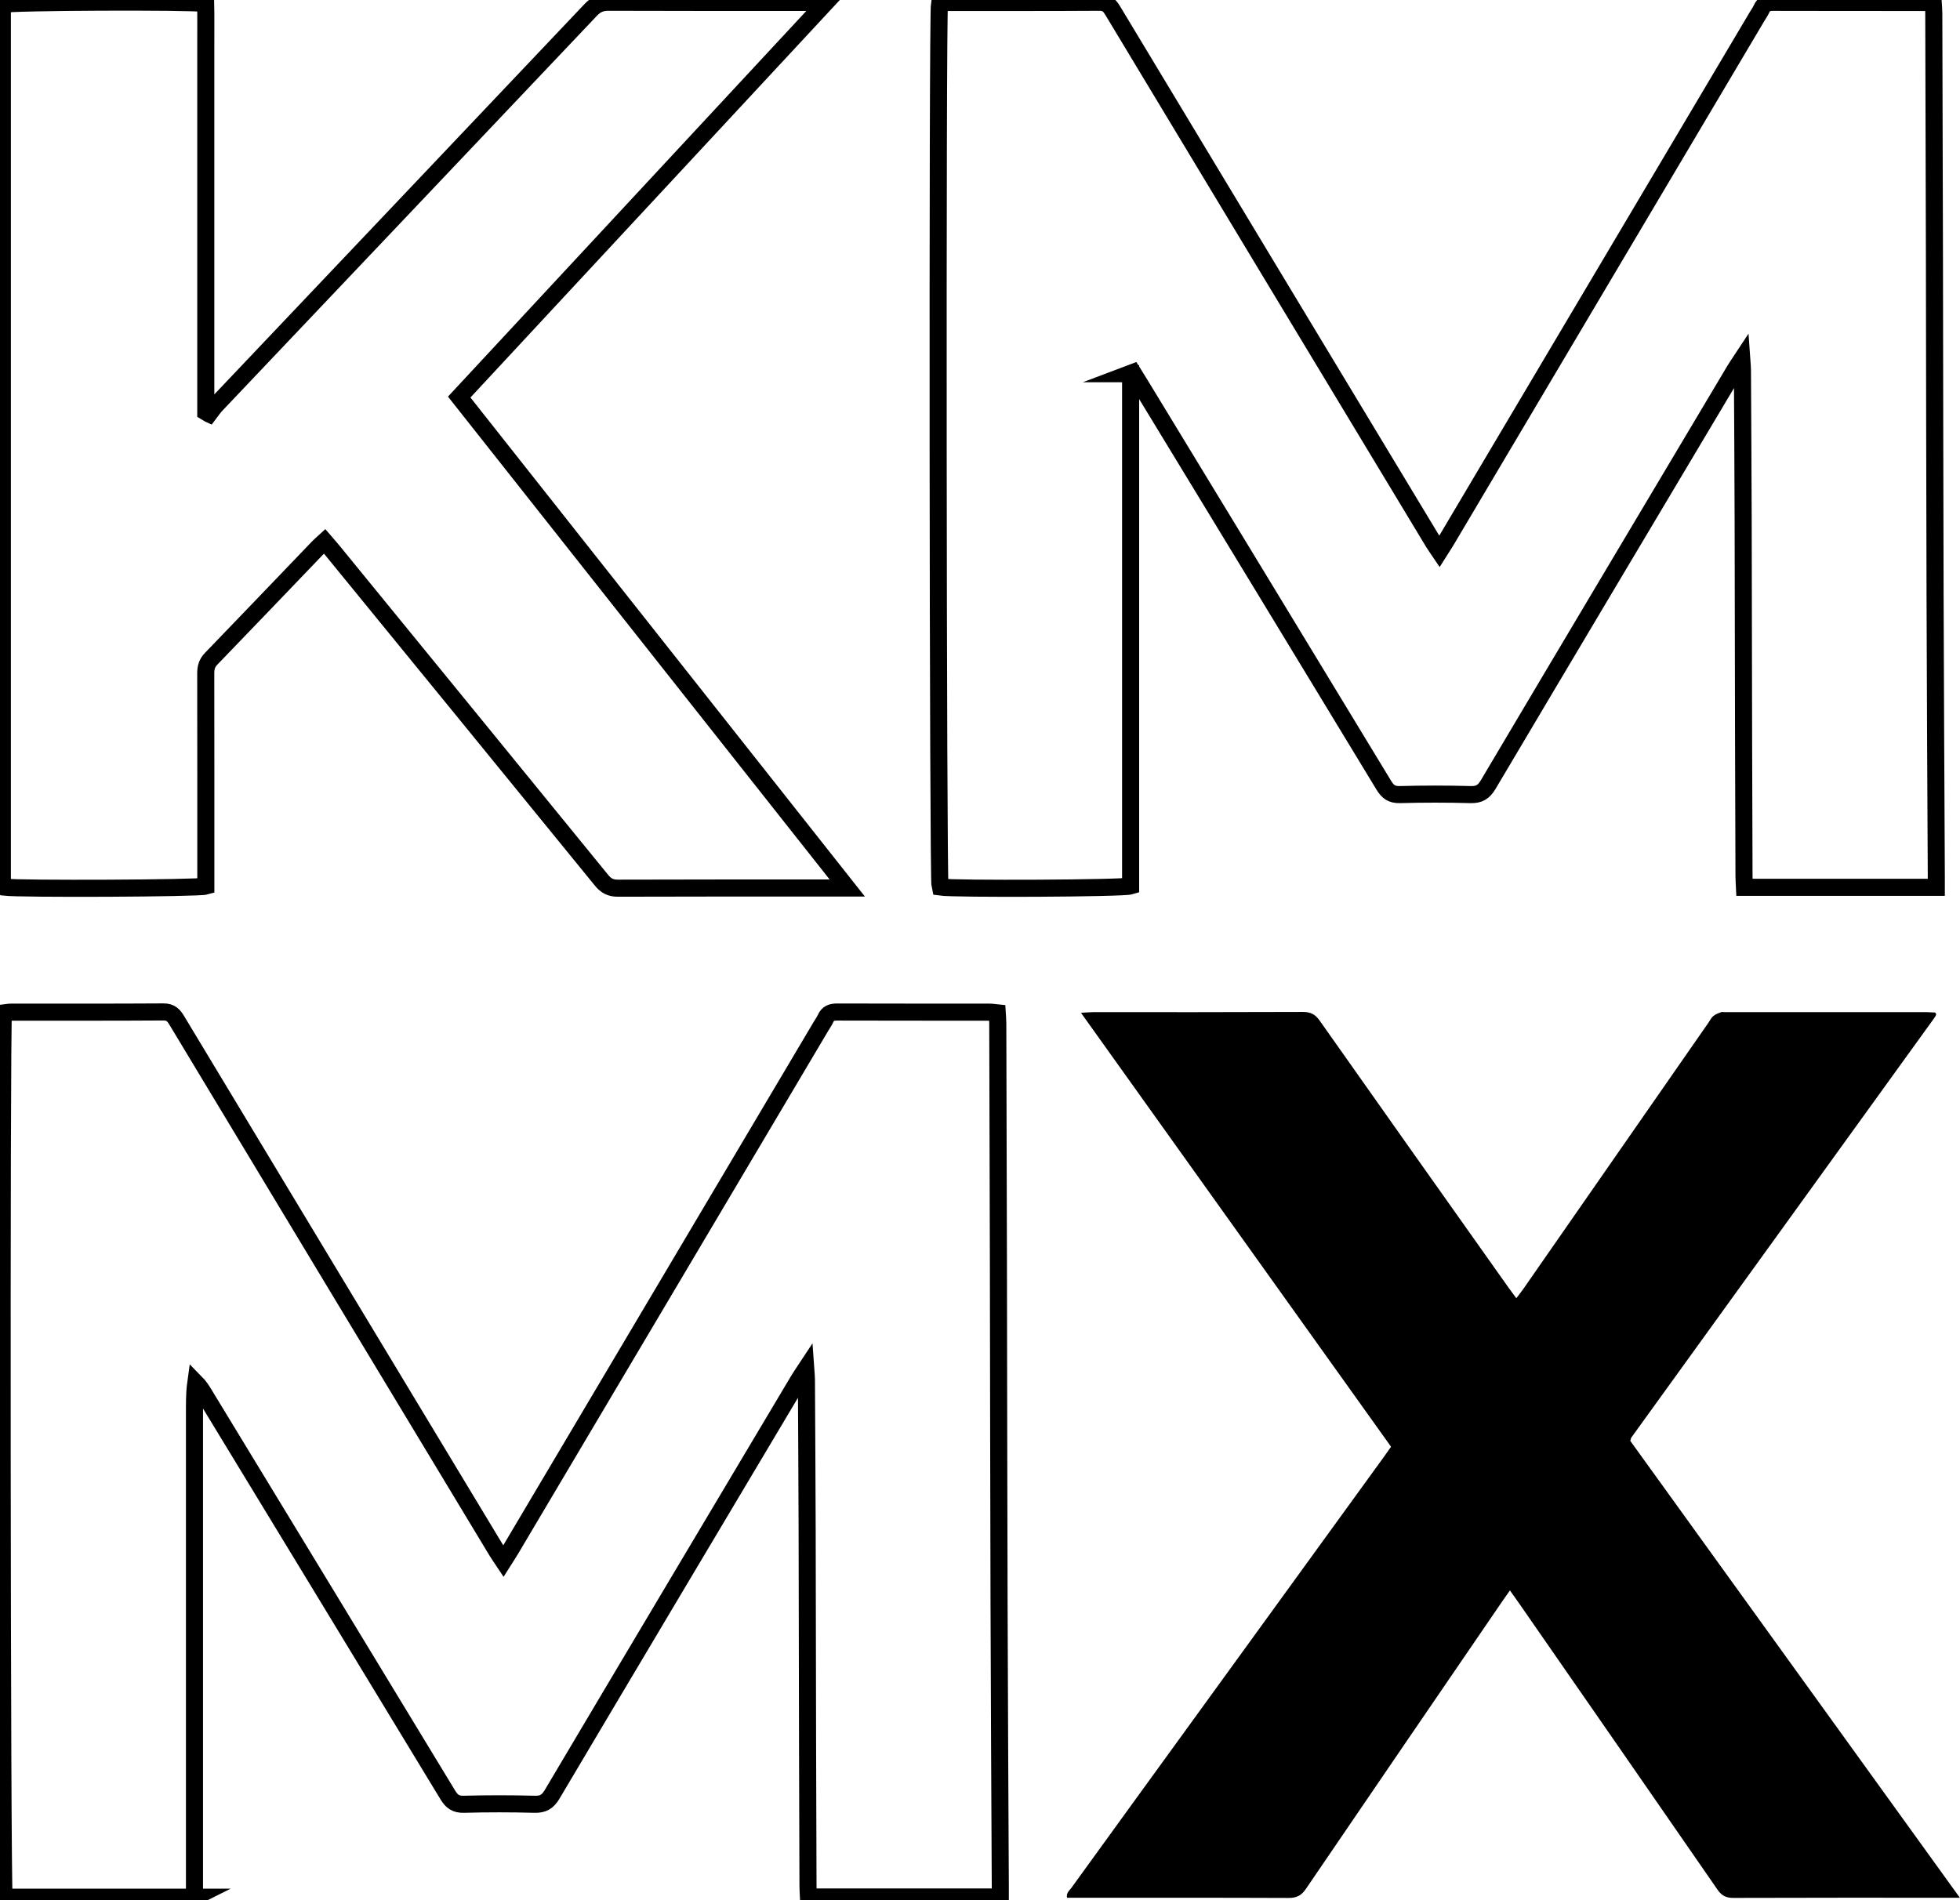
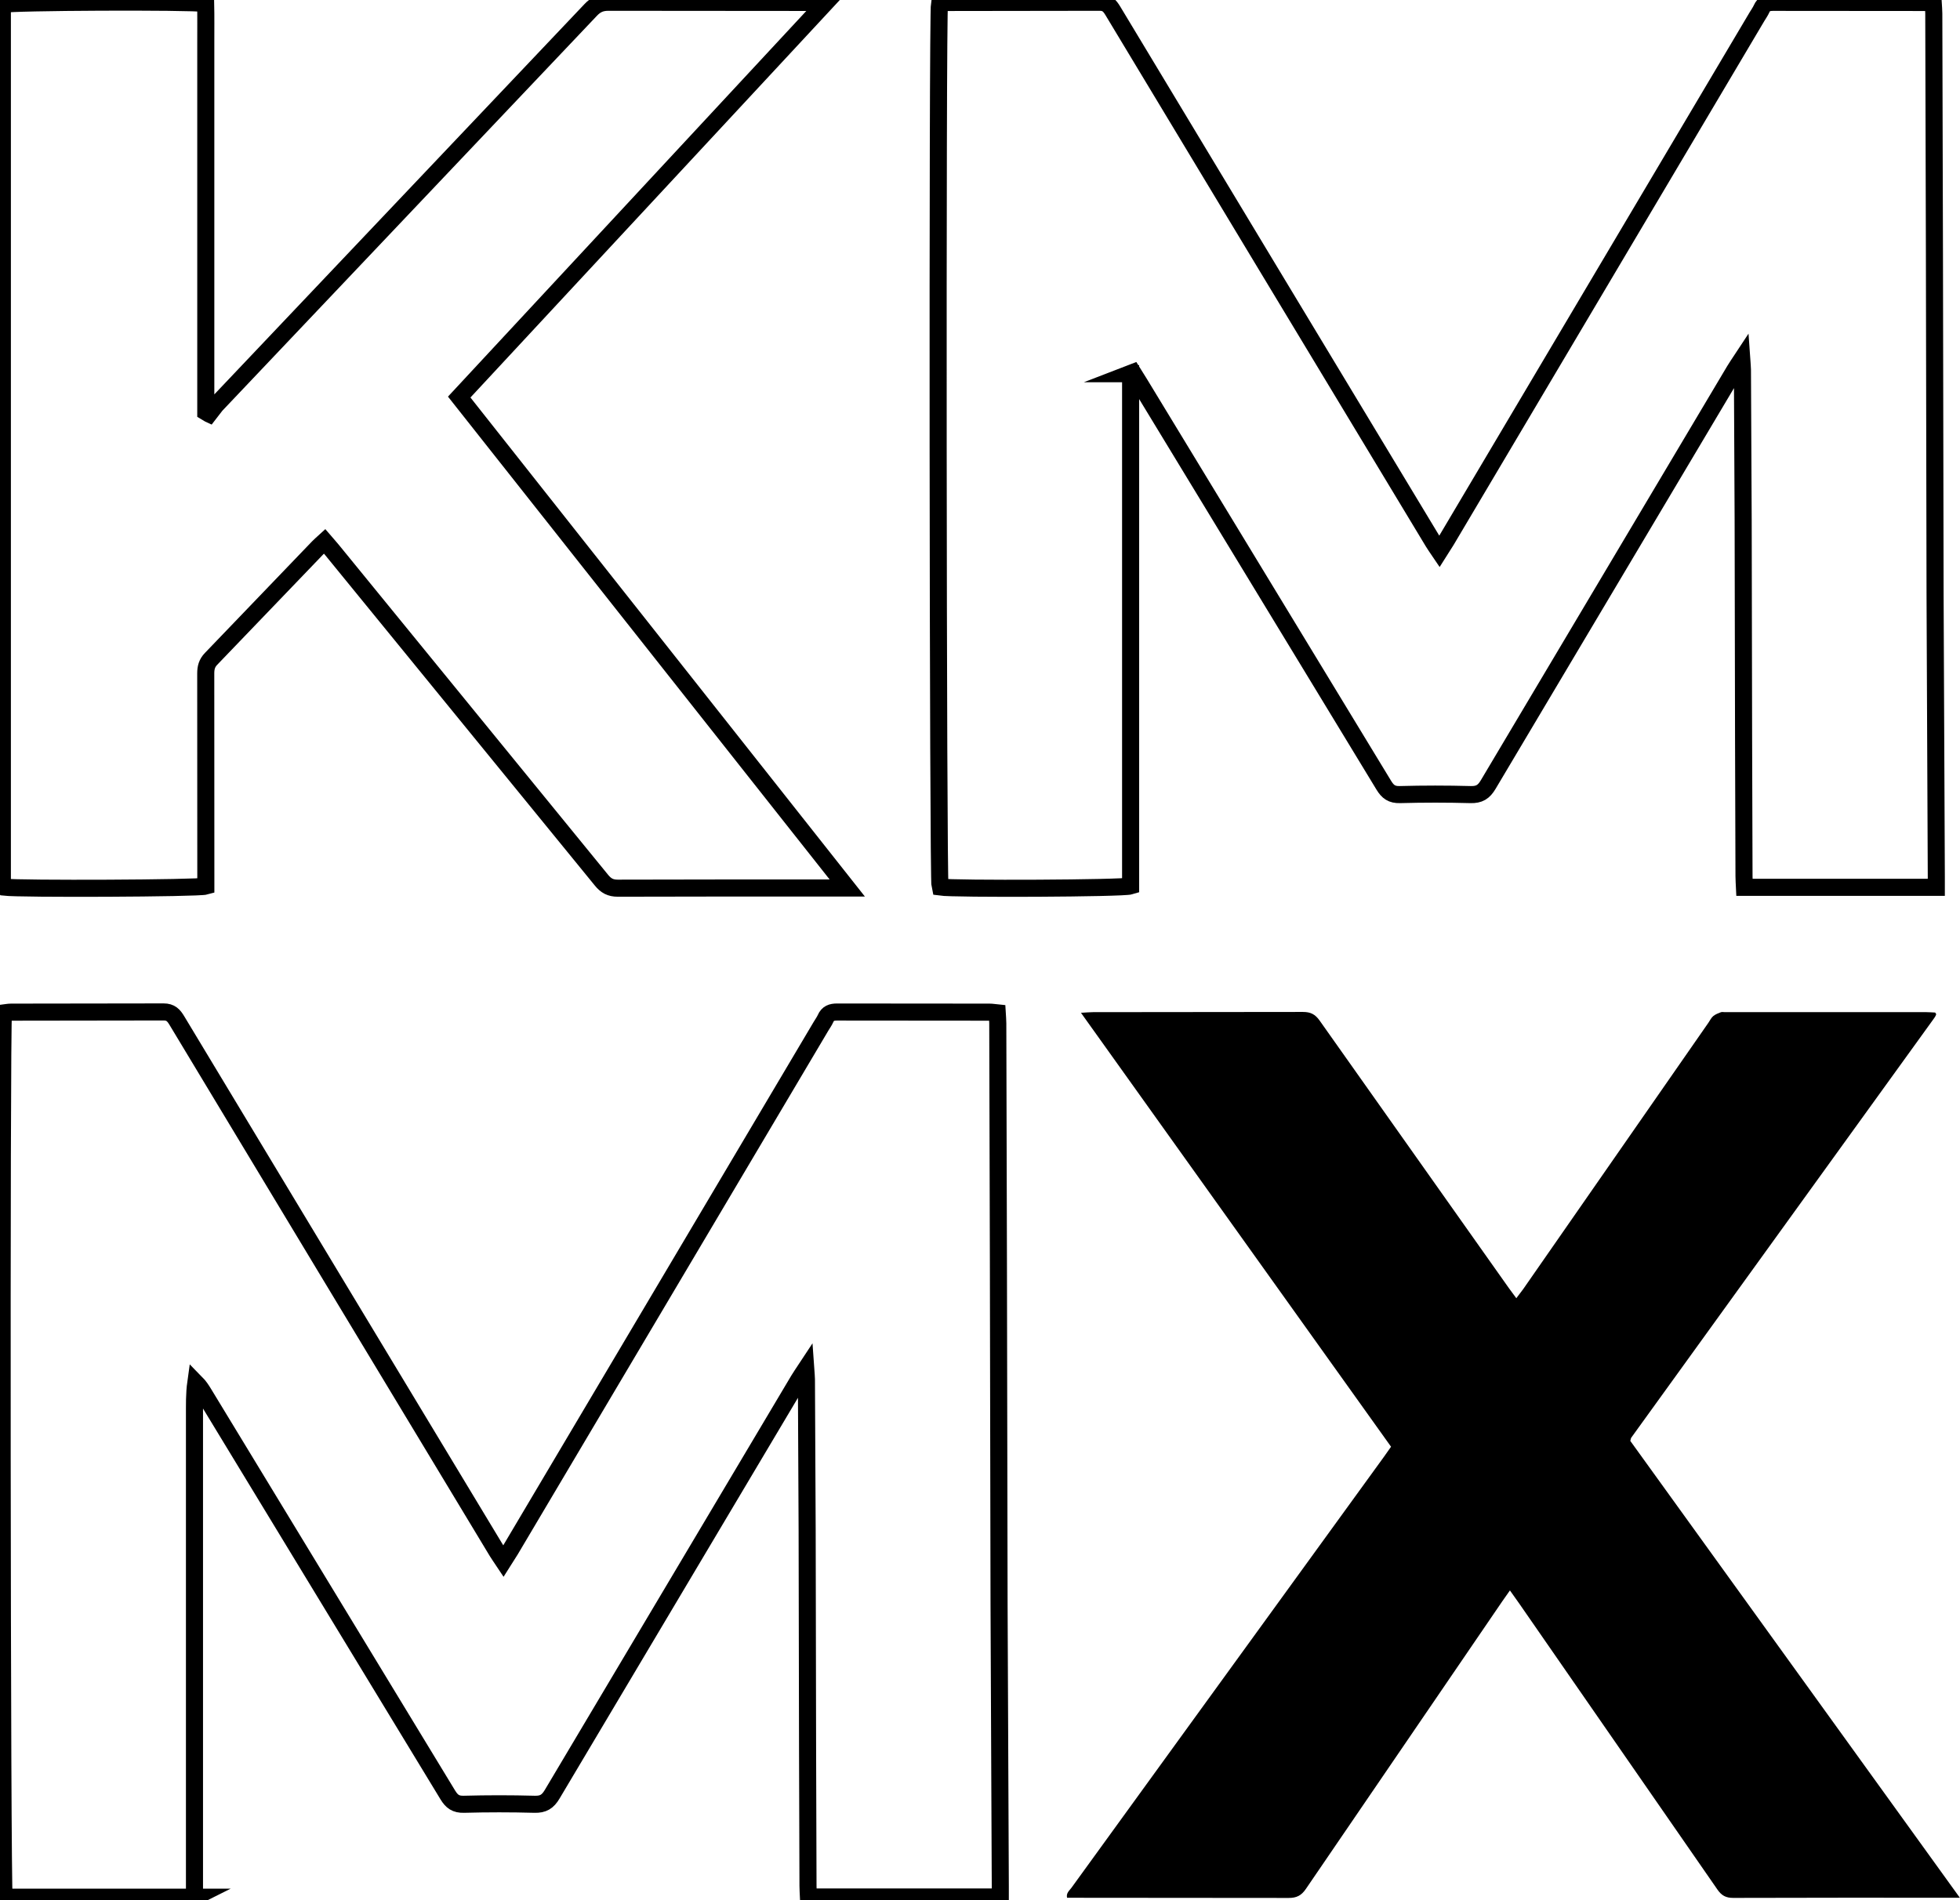
<svg xmlns="http://www.w3.org/2000/svg" viewBox="0 0 459.17 445.05">
-   <defs>
-     <style>
-       .outline {
-         fill: none;
-         stroke: #000;
-         stroke-miterlimit: 10;
-         stroke-width: 4px;
-       }
-     </style>
-   </defs>
-   <path class="outline" d="m264.87,87.57v120.03c-1.85.58-41.32.75-44.65.26-.48-1.71-.64-203.83-.13-207.08.55-.07,1.16-.2,1.77-.2,11.91-.01,23.83.03,35.74-.05,1.68-.01,2.38.8,3.12,2.03,12.03,20,24.09,39.99,36.14,59.98,12.96,21.49,25.93,42.99,38.89,64.48.4.67.86,1.3,1.46,2.19.63-1,1.15-1.76,1.62-2.56,24.26-40.91,48.52-81.82,72.77-122.73.37-.62.8-1.21,1.09-1.86.53-1.2,1.4-1.51,2.68-1.51,11.91.04,23.83.02,35.74.03.54,0,1.08.1,1.79.17.05.88.13,1.65.13,2.42.06,18.79.11,37.58.15,56.38.05,26.55.07,53.1.15,79.65.06,22.07.19,44.14.29,66.21,0,.78,0,1.57,0,2.51h-44.94c-.04-.88-.11-1.72-.11-2.57-.04-10.72-.08-21.43-.1-32.15-.04-17.11-.05-34.23-.1-51.34-.03-11.75-.11-23.51-.17-35.26,0-.6-.08-1.21-.16-2.37-.75,1.14-1.24,1.81-1.66,2.53-19.26,32.35-38.54,64.69-57.74,97.08-1.03,1.74-2.11,2.41-4.14,2.35-5.51-.15-11.04-.15-16.55,0-1.89.05-2.83-.65-3.76-2.18-19.02-31.38-38.09-62.72-57.15-94.07-.53-.87-1.08-1.73-1.62-2.6-.19.08-.38.16-.57.23Z" />
-   <path class="outline" d="m45.58,444.55H.97c-.51-1.82-.67-203.93-.16-207.18.55-.07,1.16-.2,1.77-.2,11.91-.01,23.83.03,35.74-.05,1.68-.01,2.38.8,3.12,2.03,12.03,20,24.09,39.99,36.14,59.98,12.96,21.49,25.93,42.99,38.89,64.48.4.67.87,1.3,1.46,2.19.63-1,1.15-1.76,1.62-2.56,24.26-40.91,48.52-81.82,72.77-122.73.37-.62.8-1.21,1.09-1.86.53-1.2,1.4-1.51,2.68-1.51,11.91.04,23.83.02,35.74.03.54,0,1.08.1,1.79.17.05.87.13,1.65.13,2.42.06,18.79.11,37.58.15,56.38.05,26.55.07,53.1.15,79.65.06,22.07.19,44.14.29,66.21,0,.78,0,1.57,0,2.51h-44.94c-.04-.88-.11-1.72-.11-2.57-.04-10.72-.08-21.43-.1-32.15-.04-17.11-.05-34.23-.1-51.34-.03-11.75-.11-23.51-.17-35.26,0-.6-.08-1.21-.16-2.37-.75,1.14-1.24,1.81-1.66,2.53-19.26,32.35-38.54,64.69-57.74,97.08-1.03,1.74-2.11,2.41-4.14,2.35-5.51-.15-11.04-.15-16.55,0-1.89.05-2.83-.65-3.76-2.18-19.02-31.38-38.09-62.72-57.15-94.07-.53-.87-1.08-1.73-1.89-2.55-.37,2.63-.3,5.22-.31,7.8-.01,2.72,0,5.44,0,8.16v104.62Z" />
-   <path class="outline" d="m48.98,97c.53-.69,1.01-1.44,1.6-2.07,29.27-30.87,58.56-61.72,87.81-92.61,1.21-1.28,2.4-1.79,4.15-1.79,15.99.06,31.99.04,47.98.04.76,0,1.53.08,2.82.15-28.77,30.97-57.2,61.58-85.76,92.32,30.25,38.28,60.4,76.43,90.91,115.04-1.31,0-2,0-2.68,0-17.03,0-34.06-.02-51.1.04-1.7,0-2.75-.58-3.8-1.87-21-25.8-42.05-51.56-63.09-77.33-.54-.67-1.13-1.3-1.78-2.06-.59.54-1.06.93-1.49,1.38-8.36,8.71-16.7,17.45-25.09,26.13-.99,1.02-1.26,2.08-1.26,3.42.03,15.68.02,31.35.02,47.03v2.82c-1.82.53-43.58.7-47.25.24-.06-.05-.14-.08-.19-.14-.05-.06-.08-.14-.09-.22-.05-.39-.14-.79-.14-1.18,0-68.14,0-136.28,0-204.42,0-.31.09-.62.13-.9,1.69-.55,43.44-.75,47.5-.2.07,3.09.02,6.25.03,9.41,0,3.2,0,6.4,0,9.6v76.71c.25.15.5.3.75.45Z" />
-   <path d="m459.17,444.68c-1.35,0-2.05,0-2.75,0-16.79,0-33.58-.02-50.38.04-1.71,0-2.73-.55-3.7-1.96-15.45-22.37-30.95-44.7-46.44-67.03-.67-.97-1.36-1.93-2.17-3.06-.71,1.02-1.27,1.79-1.81,2.58-15.34,22.44-30.69,44.87-45.98,67.35-1.07,1.58-2.2,2.14-4.08,2.13-16.47-.07-32.94-.04-49.42-.04-.8,0-1.59,0-2.46,0-.25-1.11.55-1.68,1.02-2.33,9.18-12.7,18.39-25.38,27.59-38.07,15.21-20.97,30.42-41.94,45.62-62.92.51-.71,1.01-1.43,1.67-2.37-24.13-33.77-48.26-67.55-72.64-101.68,1.27-.07,2.04-.15,2.81-.15,16.39,0,32.78.02,49.18-.05,1.81,0,2.88.55,3.92,2.02,14.73,20.92,29.53,41.79,44.32,62.67.51.71,1.04,1.41,1.76,2.39.6-.79,1.12-1.44,1.6-2.12,14.47-20.81,28.93-41.62,43.4-62.43.37-.53.65-1.15,1.12-1.55.5-.42,1.17-.67,1.79-.91.28-.11.63-.02.95-.02,15.75,0,31.51,0,47.26,0,.7,0,1.4.07,1.99.09.15.2.21.26.23.33.02.07,0,.16-.03.24-.06.15-.12.29-.21.43-.13.2-.27.4-.41.59-23.59,32.67-47.17,65.35-70.76,98.02-.05.06-.07.14-.09.22-.03.08-.04.15-.14.54,25.54,35.41,51.19,70.98,77.21,107.06Z" />
+   <g fill="none" stroke="#000" stroke-miterlimit="10" stroke-width="4">
+     <path d="M264.87 87.57V207.6c-1.85.58-41.32.75-44.65.26-.48-1.71-.64-203.83-.13-207.08.55-.07 1.16-.2 1.77-.2L257.6.53c1.68-.01 2.38.8 3.12 2.03l36.14 59.98 38.89 64.48c.4.67.86 1.3 1.46 2.19l1.62-2.56L411.6 3.92c.37-.62.8-1.21 1.09-1.86.53-1.2 1.4-1.51 2.68-1.51l35.74.03c.54 0 1.08.1 1.79.17.05.88.13 1.65.13 2.42l.15 56.38.15 79.65.29 66.21v2.51h-44.94c-.04-.88-.11-1.72-.11-2.57l-.1-32.15-.1-51.34-.17-35.26c0-.6-.08-1.21-.16-2.37-.75 1.14-1.24 1.81-1.66 2.53l-57.74 97.08c-1.03 1.74-2.11 2.41-4.14 2.35a304.39 304.39 0 0 0-16.55 0c-1.89.05-2.83-.65-3.76-2.18l-57.15-94.07-1.62-2.6a13.58 13.58 0 0 1-.57.23zM45.58 444.55H.97C.46 442.73.3 240.62.81 237.37c.55-.07 1.16-.2 1.77-.2l35.74-.05c1.68-.01 2.38.8 3.12 2.03l36.14 59.98 38.89 64.48c.4.67.87 1.3 1.46 2.19l1.62-2.56 72.77-122.73c.37-.62.8-1.21 1.09-1.86.53-1.2 1.4-1.51 2.68-1.51l35.74.03c.54 0 1.08.1 1.79.17.05.87.13 1.65.13 2.42l.15 56.38.15 79.65.29 66.21v2.51H189.4c-.04-.88-.11-1.72-.11-2.57l-.1-32.15-.1-51.34-.17-35.26c0-.6-.08-1.21-.16-2.37-.75 1.14-1.24 1.81-1.66 2.53l-57.74 97.08c-1.03 1.74-2.11 2.41-4.14 2.35a304.39 304.39 0 0 0-16.55 0c-1.89.05-2.83-.65-3.76-2.18l-57.15-94.07c-.53-.87-1.08-1.73-1.89-2.55-.37 2.63-.3 5.22-.31 7.8v8.16 104.62z" />
+     <path d="M48.98 97l1.6-2.07 87.81-92.61c1.21-1.28 2.4-1.79 4.15-1.79l47.98.04c.76 0 1.53.08 2.82.15l-85.76 92.32 90.91 115.04h-2.68c-17.03 0-34.06-.02-51.1.04-1.7 0-2.75-.58-3.8-1.87l-63.09-77.33c-.54-.67-1.13-1.3-1.78-2.06-.59.54-1.06.93-1.49 1.38l-25.09 26.13c-.99 1.02-1.26 2.08-1.26 3.42l.02 47.03v2.82c-1.82.53-43.58.7-47.25.24-.06-.05-.14-.08-.19-.14a.43.43 0 0 1-.09-.22c-.05-.39-.14-.79-.14-1.18V1.92c0-.31.09-.62.13-.9C2.37.47 44.12.27 48.18.82c.07 3.09.02 6.25.03 9.41v9.6 76.71l.75.45z" />
+   </g>
+   <path d="M459.17 444.68h-2.75c-16.79 0-33.58-.02-50.38.04-1.71 0-2.73-.55-3.7-1.96l-46.44-67.03-2.17-3.06-1.81 2.58-45.98 67.35c-1.07 1.58-2.2 2.14-4.08 2.13l-49.42-.04h-2.46c-.25-1.11.55-1.68 1.02-2.33l27.59-38.07 45.62-62.92 1.67-2.37-72.64-101.68c1.27-.07 2.04-.15 2.81-.15l49.18-.05c1.81 0 2.88.55 3.92 2.02l44.32 62.67 1.76 2.39 1.6-2.12 43.4-62.43c.37-.53.65-1.15 1.12-1.55.5-.42 1.17-.67 1.79-.91.28-.11.63-.02.95-.02h47.26c.7 0 1.4.07 1.99.09.15.2.21.26.23.33s0 .16-.03.24a2.44 2.44 0 0 1-.21.43c-.13.2-.27.4-.41.59l-70.76 98.02c-.05.06-.07.14-.09.22-.03.08-.04.15-.14.54l77.21 107.06z" />
</svg>
